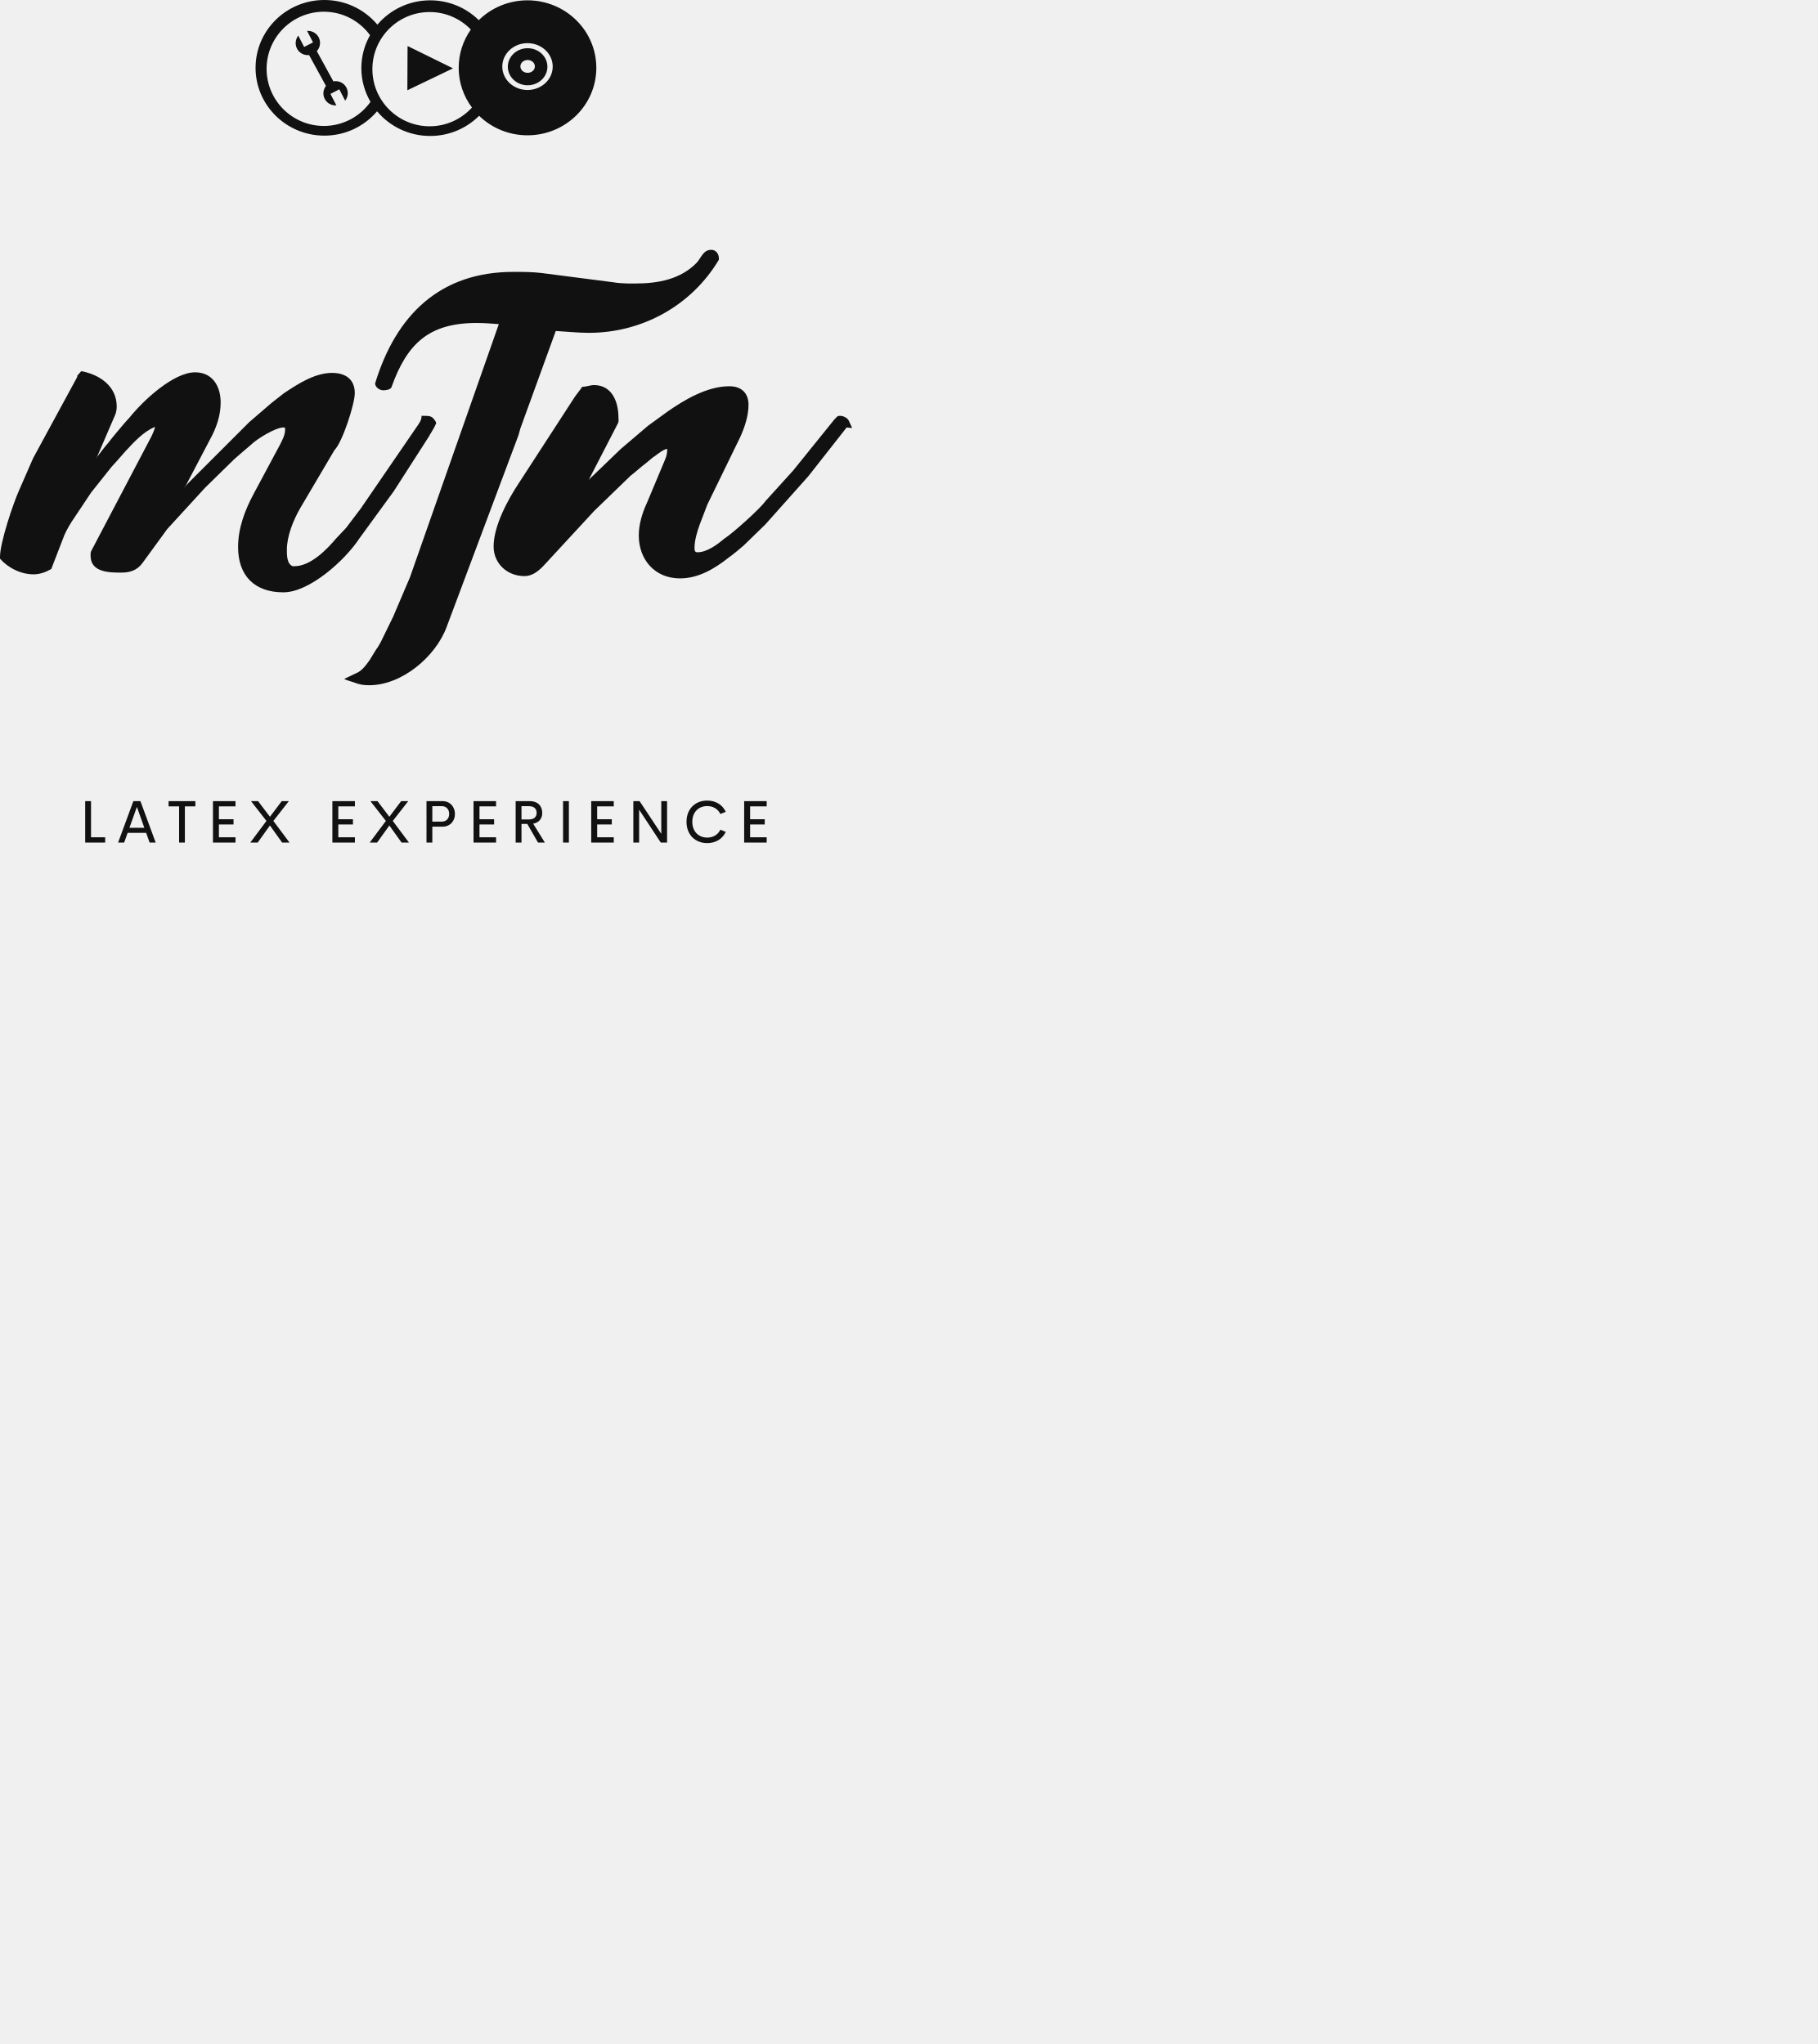
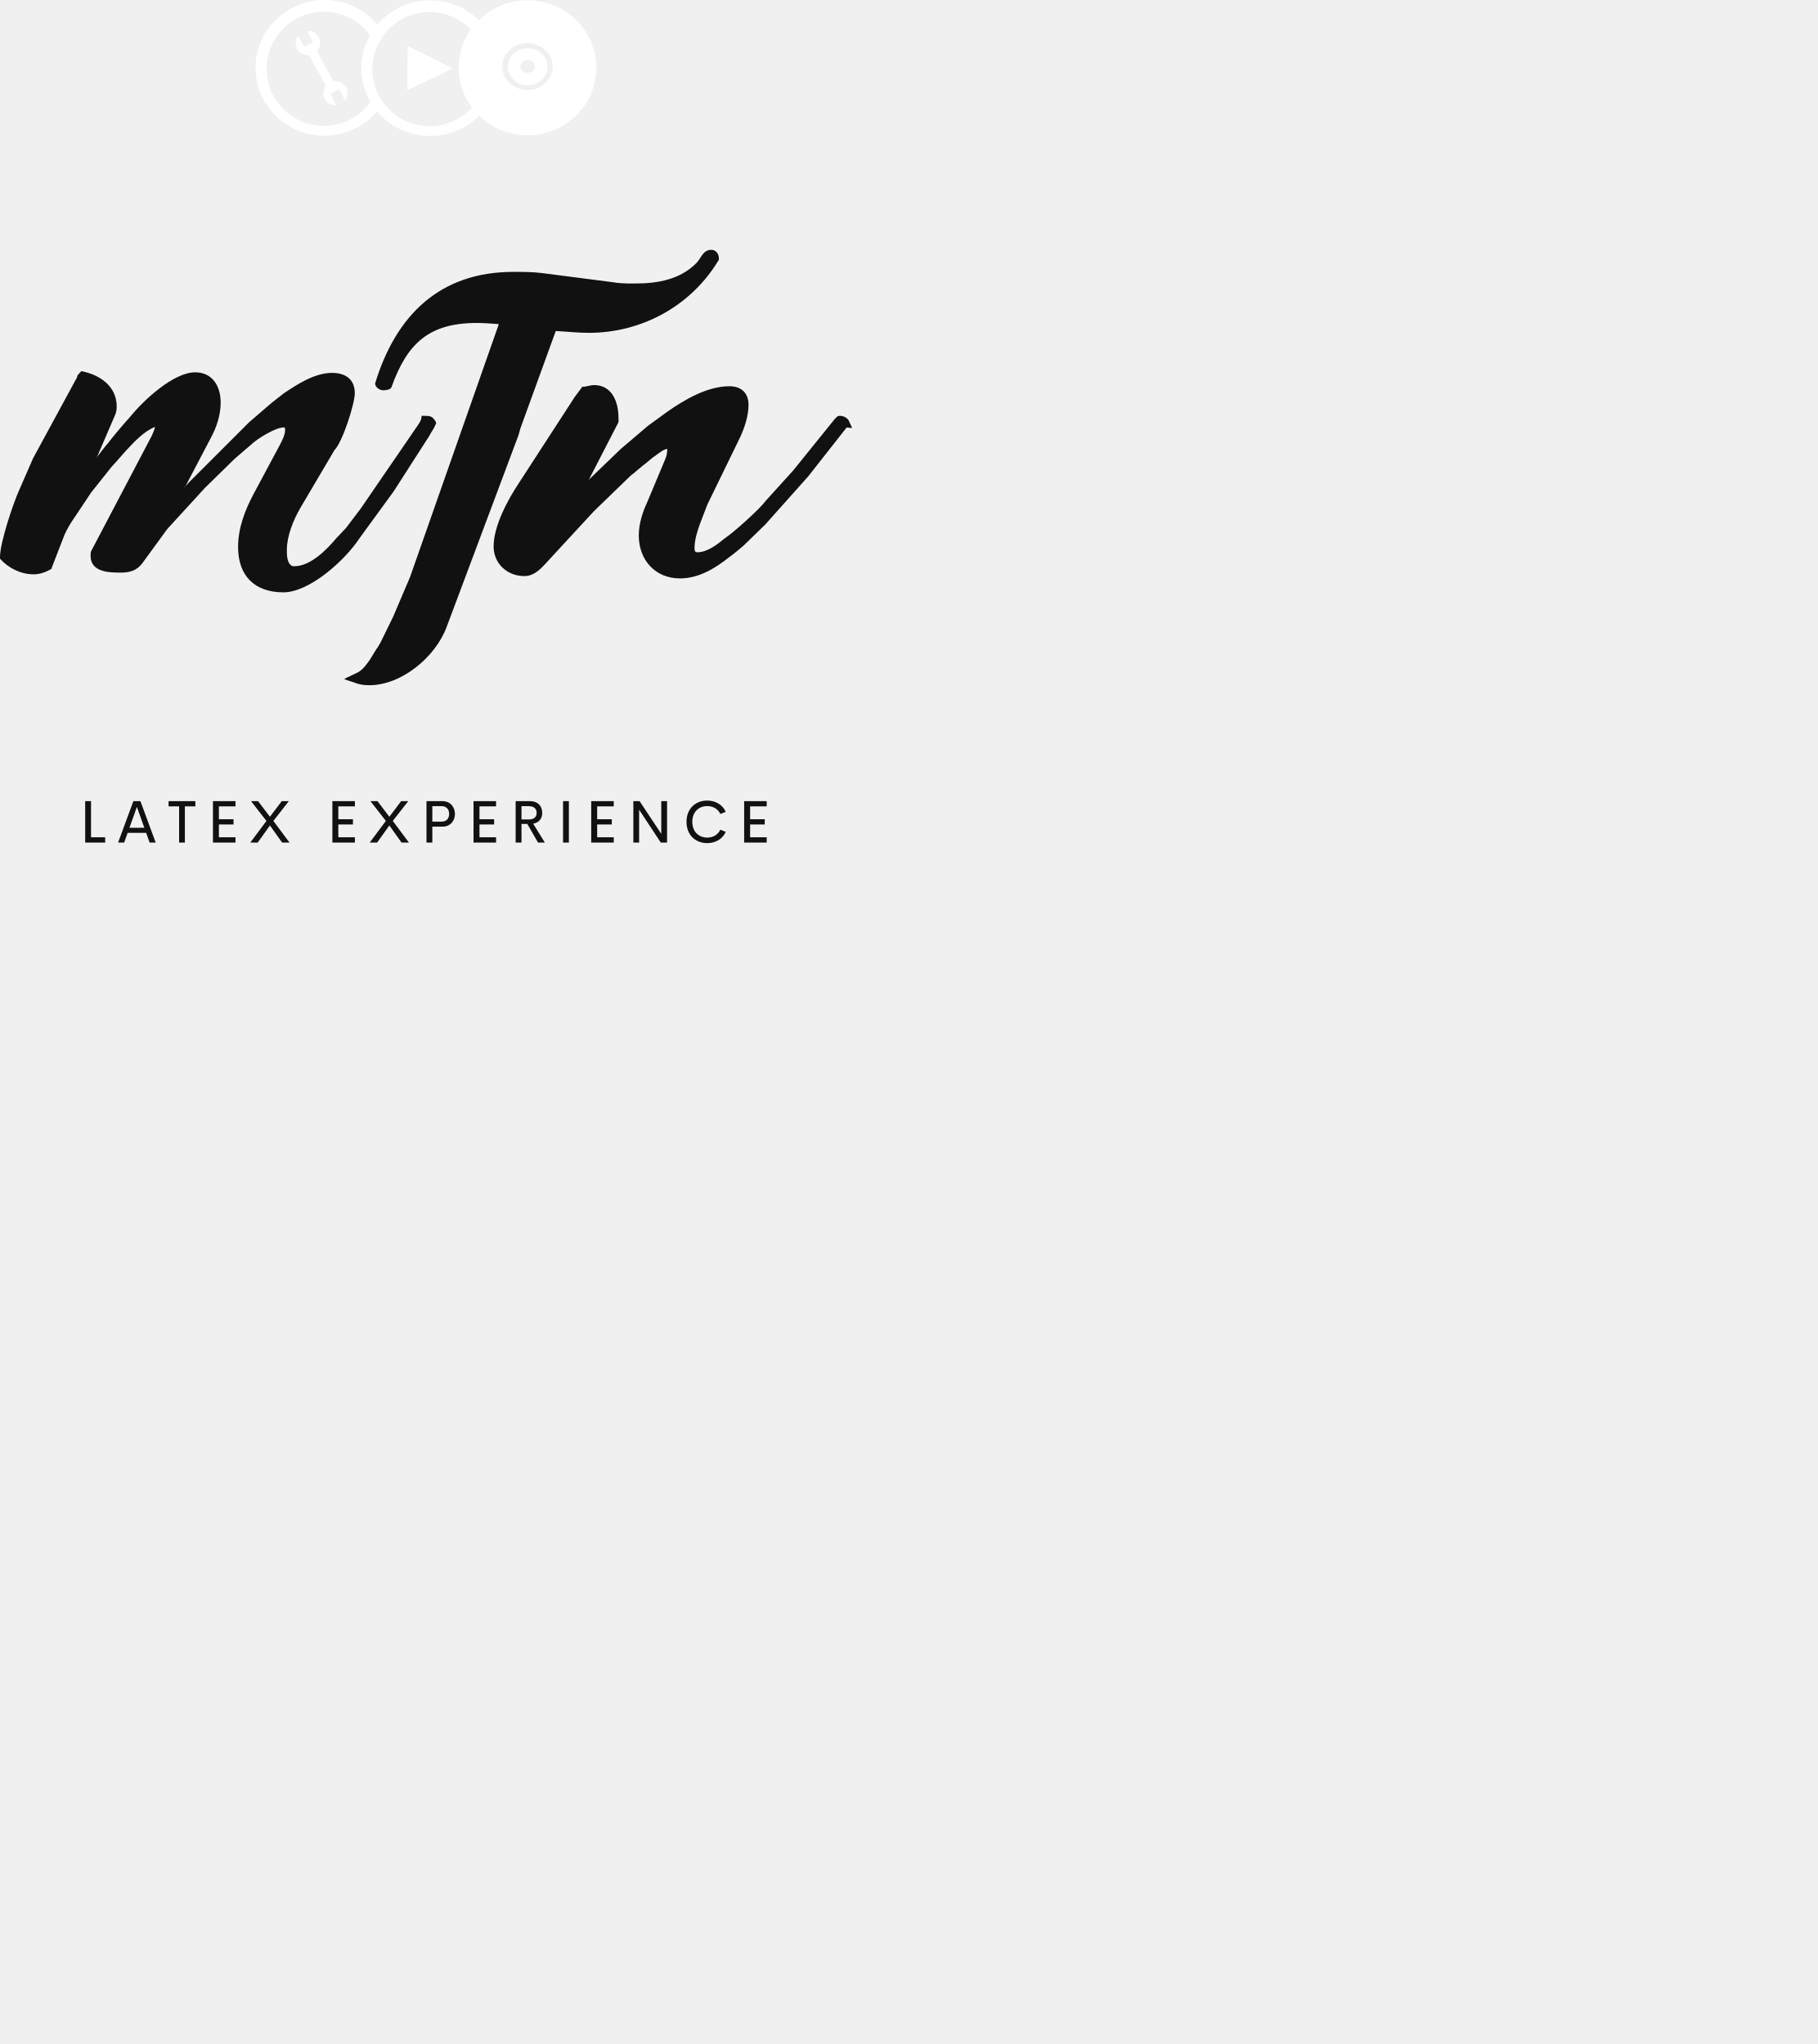
<svg xmlns="http://www.w3.org/2000/svg" viewBox="0 0 320 360" height="360" width="320">
  <defs id="SvgjsDefs1270" />
-   <g id="SvgjsG1271" featurekey="symbolFeature-0" transform="matrix(0.6449117,0,0,0.6449117,45,0)" fill="#111">
+   <g id="SvgjsG1271" featurekey="symbolFeature-0" transform="matrix(0.6449117,0,0,0.6449117,45,0)" fill="#fff">
    <path d="M74.244,0.089c-5.195,0-9.898,2.069-13.299,5.413c-3.4-3.344-8.093-5.413-13.274-5.413c-5.789,0-10.963,2.586-14.41,6.645  C29.815,2.627,24.618,0,18.788,0C8.414,0,0,8.292,0,18.52c0,10.229,8.414,18.522,18.788,18.522c5.788,0,10.946-2.59,14.387-6.648  c3.447,4.115,8.661,6.738,14.496,6.738c5.229,0,9.958-2.111,13.364-5.51c3.396,3.293,8.058,5.33,13.209,5.33  c10.378,0,18.792-8.252,18.792-18.431C93.036,8.34,84.622,0.089,74.244,0.089z M18.646,34.397c-8.631,0-15.633-6.984-15.633-15.601  c0-8.612,7.002-15.596,15.633-15.596c5.185,0,9.765,2.532,12.61,6.408c-1.508,2.667-2.375,5.733-2.375,9.001  c0,3.354,0.918,6.491,2.5,9.204C28.549,31.792,23.91,34.397,18.646,34.397z M47.528,34.487c-8.63,0-15.633-6.984-15.633-15.602  c0-8.612,7.002-15.596,15.633-15.596c4.42,0,8.404,1.838,11.248,4.778c-2.09,2.971-3.32,6.569-3.32,10.453  c0,4.062,1.355,7.806,3.624,10.851C56.22,32.507,52.111,34.487,47.528,34.487z M74.244,24.579c-3.8,0-6.882-2.866-6.882-6.397  c0-3.531,3.082-6.396,6.882-6.396c3.801,0,6.886,2.865,6.886,6.396C81.129,21.713,78.044,24.579,74.244,24.579z" />
    <path d="M74.28,13.168c-2.983,0-5.406,2.266-5.406,5.057c0,2.794,2.423,5.062,5.406,5.062c2.985,0,5.401-2.268,5.401-5.062  C79.681,15.434,77.265,13.168,74.28,13.168z M74.28,19.889c-1.095,0-1.977-0.785-1.977-1.755c0-0.967,0.882-1.755,1.977-1.755  c1.093,0,1.979,0.788,1.979,1.755C76.258,19.104,75.373,19.889,74.28,19.889z" />
    <polygon points="41.501,12.57 41.471,18.61 41.444,24.649 47.672,21.657 53.9,18.665 47.7,15.618 " />
    <path d="M21.245,22.222l-4.521-8.254c0.918-0.999,1.17-2.491,0.518-3.757c-0.624-1.206-1.893-1.86-3.176-1.767l1.618,3.131  l-2.421,1.254l-1.602-3.101c-0.774,0.992-0.955,2.374-0.345,3.555c0.642,1.242,1.971,1.898,3.293,1.756l4.614,8.422  c-0.77,0.992-0.948,2.369-0.339,3.547c0.623,1.207,1.893,1.861,3.175,1.768l-1.618-3.131l2.421-1.254l1.602,3.102  c0.774-0.992,0.955-2.375,0.346-3.557C24.123,22.61,22.653,21.95,21.245,22.222z" />
  </g>
  <g id="SvgjsG1272" featurekey="nameFeature-0" transform="matrix(2.55615,0,0,2.55615,4.396586,11.38353)" fill="#111">
    <path d="M3.6 21.52 l0 -0.08 s0.16 -0.2 0.28 -0.32 c1.28 0.24 2.44 1.04 2.44 2.44 c0 0.2 -0.04 0.44 -0.12 0.6 l-1.24 2.88 c0.12 -0.16 0.64 -0.84 0.76 -0.96 c0.2 -0.28 1.24 -1.52 1.48 -1.76 c0.96 -1.2 3.04 -3.12 4.52 -3.12 c1.2 0 1.76 0.96 1.76 2.08 c0 0.88 -0.28 1.72 -0.72 2.52 l-1.72 3.28 c0.04 -0.08 0.32 -0.36 0.36 -0.4 l4.04 -4.04 l1.44 -1.24 c0.08 -0.08 0.76 -0.6 0.96 -0.76 c0.96 -0.64 2.12 -1.4 3.32 -1.4 c0.92 0 1.56 0.44 1.56 1.4 c0 0.72 -0.84 3.36 -1.4 3.92 l-2.36 4 c-0.48 0.84 -0.92 1.92 -0.92 2.88 c0 0.36 0 0.96 0.4 1.12 l0.12 0 c1.12 0 2.24 -1.16 2.88 -1.92 c0.12 -0.12 0.6 -0.64 0.68 -0.72 c0.2 -0.28 0.92 -1.2 1 -1.32 l3.92 -5.72 c0.16 -0.24 0.28 -0.4 0.28 -0.68 l0.2 0 c0.32 0 0.52 0 0.72 0.32 c0.04 0.04 0.08 0.12 0.08 0.2 c0 0.04 0 0.04 -0.04 0.08 c-0.08 0.24 -0.44 0.76 -0.44 0.8 l-2.44 3.8 l-2.36 3.24 c-1 1.52 -3.44 3.72 -5.24 3.72 c-2 0 -3.12 -1.16 -3.12 -3.12 c0 -1.32 0.48 -2.56 1.08 -3.68 l1.8 -3.36 c0.16 -0.32 0.36 -0.68 0.36 -1.04 c0 -0.04 0 -0.12 -0.04 -0.16 l-0.08 0 c-0.52 0 -1.8 0.76 -2.24 1.2 c-0.28 0.24 -1.08 0.92 -1.16 1 l-2 1.96 l-2.6 2.84 l-1.72 2.36 c-0.36 0.48 -0.84 0.64 -1.44 0.64 c-0.8 0 -2.12 0 -2.12 -1.16 c0 -0.12 0 -0.24 0.04 -0.32 l4.16 -7.92 c0.08 -0.16 0.2 -0.44 0.24 -0.64 c-0.8 0.32 -1.48 1.08 -2.04 1.68 c-0.24 0.28 -0.88 1 -0.96 1.08 l-1.4 1.76 l-1.2 1.8 c-0.2 0.28 -0.48 0.76 -0.64 1.12 l-0.88 2.28 c0 0.04 0 0.04 -0.04 0.08 c-0.36 0.2 -0.76 0.36 -1.2 0.36 c-0.88 0 -1.76 -0.44 -2.32 -1.08 l0 -0.12 c0 -1 0.92 -3.72 1.32 -4.6 l0.96 -2.2 z M11 29.08 l0 0.04 c0.04 0 0.04 -0.04 0 -0.04 z M4.96 27.08 l0 -0.04 c-0.04 0 -0.04 0.04 0 0.04 z M42.041 15.08 c1.56 0 3.12 -0.28 4.24 -1.44 c0.32 -0.36 0.44 -0.88 1 -0.88 c0.32 0 0.52 0.28 0.52 0.6 l0 0.08 c-1.88 3.16 -5.28 5.04 -8.96 5.04 c-0.72 0 -1.44 -0.08 -2.16 -0.12 l-0.12 0 l-2.44 6.72 l-0.12 0.44 l-4.96 13.24 c-0.76 2.04 -3.08 4 -5.32 4 c-0.4 0 -0.68 -0.04 -1.08 -0.2 c-0.16 -0.04 -0.6 -0.2 -0.6 -0.2 l-0.04 -0.04 l0.84 -0.4 c0.4 -0.16 0.72 -0.64 0.92 -0.92 c0.08 -0.12 0.36 -0.6 0.44 -0.72 c0.08 -0.08 0.28 -0.44 0.32 -0.52 l0.84 -1.72 l1.16 -2.72 l6.12 -17.44 c-0.52 -0.04 -1 -0.08 -1.52 -0.08 c-3.28 0 -4.8 1.4 -5.88 4.44 c-0.08 0.16 -0.4 0.2 -0.56 0.2 c-0.24 0 -0.56 -0.2 -0.56 -0.48 c1.44 -4.72 4.48 -7.68 9.52 -7.68 c0.64 0 1.32 0 1.96 0.08 l4.96 0.64 c0.12 0.04 0.8 0.08 0.96 0.08 l0.52 0 z M38.362 22.24 l0 -0.04 c0.32 0 0.56 -0.12 0.84 -0.12 c1.24 0 1.68 1.16 1.68 2.24 c0 0.08 0.04 0.28 -0.04 0.4 l-1.96 3.8 l0 0.04 l2.16 -2.08 l1.88 -1.6 c0.12 -0.08 1.04 -0.76 1.32 -0.96 c1.2 -0.84 2.76 -1.76 4.28 -1.76 c0.84 0 1.32 0.48 1.32 1.28 c0 0.76 -0.28 1.6 -0.6 2.28 l-2.24 4.6 l-0.52 1.36 c-0.16 0.44 -0.36 1.08 -0.36 1.6 c0 0.16 0 0.32 0.2 0.32 c0.68 0 1.4 -0.56 1.88 -0.96 c0.52 -0.32 2.48 -2.08 2.8 -2.56 l1.92 -2.12 l2.84 -3.52 l0.2 -0.2 c0.04 -0.04 0.16 -0.04 0.2 -0.04 c0.2 0 0.44 0.12 0.56 0.28 c0.08 0.16 0.24 0.52 0.24 0.52 l0 0.04 l-0.36 -0.04 l-2.64 3.36 l-2.96 3.32 l-1.48 1.44 c-0.08 0.08 -0.8 0.68 -1.04 0.84 c-0.96 0.76 -2.08 1.44 -3.36 1.44 c-1.72 0 -2.84 -1.28 -2.84 -2.96 c0 -0.76 0.24 -1.56 0.56 -2.24 l1.24 -2.96 c0.12 -0.28 0.16 -0.48 0.16 -0.76 c-0.16 0 -0.4 0.16 -0.56 0.28 c-0.08 0.04 -0.36 0.28 -0.4 0.28 c-0.08 0.08 -0.4 0.32 -0.48 0.4 c-0.28 0.2 -1 0.84 -1.08 0.88 l-2.52 2.44 l-3.36 3.64 c-0.4 0.44 -0.84 0.84 -1.44 0.84 c-1.2 0 -2.12 -0.88 -2.12 -2.04 c0 -1.4 0.96 -3.2 1.76 -4.4 l3.84 -5.92 z M38.842 28.6 c0.04 0 0.04 -0.04 0 -0.04 l0 0.04 z" />
  </g>
  <g id="SvgjsG1273" featurekey="sloganFeature-0" transform="matrix(0.5283995,0,0,0.5283995,13.89057,137.8265)" fill="#111">
    <path d="M4.043 18.242 l4.717 0 l0 1.758 l-6.66 0 l0 -13.809 l1.943 0 l0 12.051 z M23.567 20 l-1.152 -3.223 l-6.172 0 l-1.152 3.223 l-2.022 0 l5.088 -13.809 l2.344 0 l5.088 13.809 l-2.022 0 z M16.848 15.078 l4.961 0 l-2.481 -6.963 z M38.814 6.191 l0 1.748 l-3.496 0 l0 12.061 l-1.924 0 l0 -12.061 l-3.506 0 l0 -1.748 l8.926 0 z M52.186 7.939 l-5.527 0 l0 4.297 l4.873 0 l0 1.738 l-4.873 0 l0 4.268 l5.527 0 l0 1.758 l-7.51 0 l0 -13.809 l7.51 0 l0 1.748 z M57.12 20 l5.381 -7.207 l-5.146 -6.602 l2.353 0 l3.955 5.215 l3.936 -5.215 l2.363 0 l-5.156 6.602 l5.381 7.207 l-2.461 0 l-4.062 -5.693 l-4.072 5.693 l-2.471 0 z M91.979 7.939 l-5.527 0 l0 4.297 l4.873 0 l0 1.738 l-4.873 0 l0 4.268 l5.527 0 l0 1.758 l-7.51 0 l0 -13.809 l7.51 0 l0 1.748 z M96.913 20 l5.381 -7.207 l-5.146 -6.602 l2.353 0 l3.955 5.215 l3.936 -5.215 l2.363 0 l-5.156 6.602 l5.381 7.207 l-2.461 0 l-4.062 -5.693 l-4.072 5.693 l-2.471 0 z M121.154 6.191 c2.529 0 4.16 1.914 4.16 4.277 c0 2.393 -1.631 4.238 -4.16 4.238 l-3.379 0 l0 5.293 l-1.943 0 l0 -13.809 l5.322 0 z M120.861 13.027 c1.621 0 2.529 -1.045 2.529 -2.588 c0 -1.484 -0.908 -2.578 -2.529 -2.578 l-3.086 0 l0 5.166 l3.086 0 z M139.018 7.939 l-5.527 0 l0 4.297 l4.873 0 l0 1.738 l-4.873 0 l0 4.268 l5.527 0 l0 1.758 l-7.51 0 l0 -13.809 l7.51 0 l0 1.748 z M152.996 20 l-3.574 -6.211 l-1.934 0 l0 6.211 l-1.943 0 l0 -13.809 l4.648 0 c2.891 0 4.209 1.768 4.209 3.936 c0 1.924 -1.133 3.262 -3.027 3.584 l3.897 6.289 l-2.275 0 z M147.488 7.871 l0 4.434 l2.441 0 c1.797 0 2.607 -0.898 2.607 -2.207 c0 -1.289 -0.811 -2.227 -2.607 -2.227 l-2.441 0 z M161.338 20 l0 -13.809 l1.943 0 l0 13.809 l-1.943 0 z M178.235 7.939 l-5.527 0 l0 4.297 l4.873 0 l0 1.738 l-4.873 0 l0 4.268 l5.527 0 l0 1.758 l-7.51 0 l0 -13.809 l7.51 0 l0 1.748 z M194.068 6.191 l1.934 0 l0 13.809 l-2.1 0 l-7.217 -10.957 l0 10.957 l-1.924 0 l0 -13.809 l2.08 0 l7.227 10.908 l0 -10.908 z M209.383 20.186 c-3.916 0 -6.904 -2.686 -6.904 -7.1 c0 -4.394 2.988 -7.08 6.904 -7.08 c2.793 0 5.107 1.387 6.172 3.76 l-1.797 0.713 c-0.801 -1.69 -2.432 -2.637 -4.375 -2.637 c-2.773 0 -4.971 1.914 -4.971 5.244 c0 3.35 2.197 5.264 4.971 5.264 c1.943 0 3.574 -0.947 4.375 -2.637 l1.797 0.723 c-1.065 2.363 -3.379 3.75 -6.172 3.75 z M229.2 7.939 l-5.527 0 l0 4.297 l4.873 0 l0 1.738 l-4.873 0 l0 4.268 l5.527 0 l0 1.758 l-7.51 0 l0 -13.809 l7.51 0 l0 1.748 z" />
  </g>
</svg>
